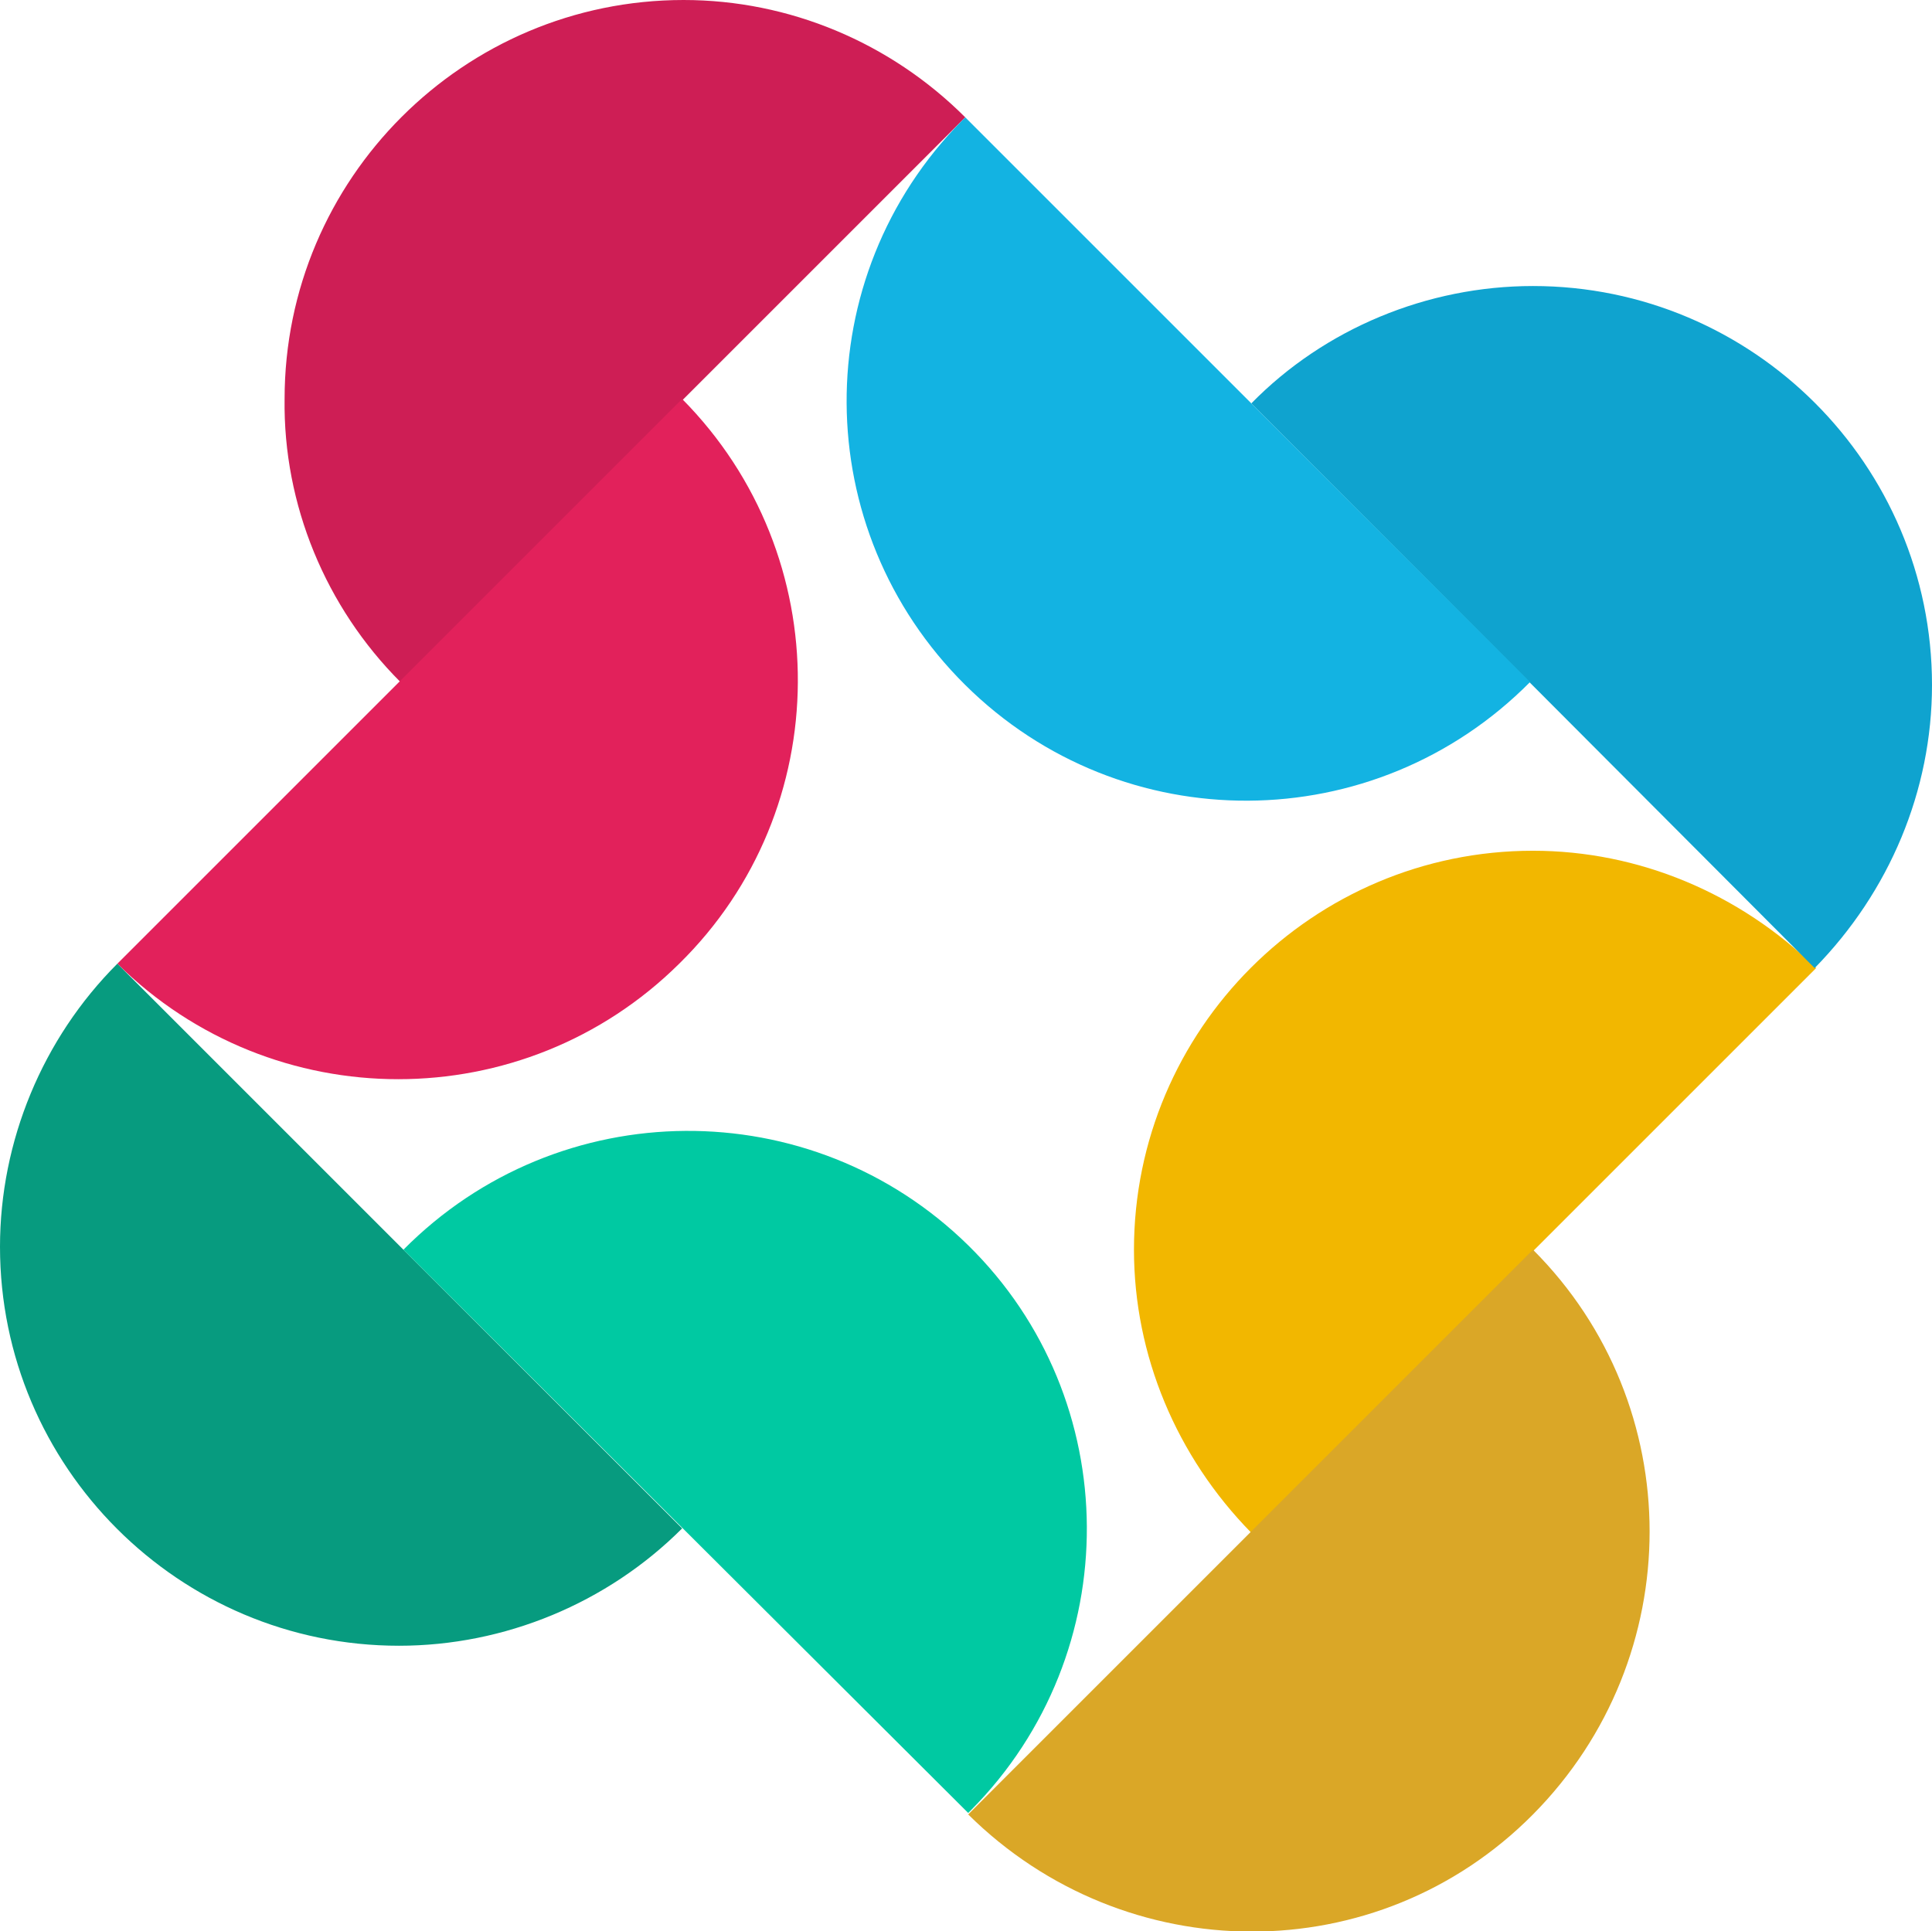
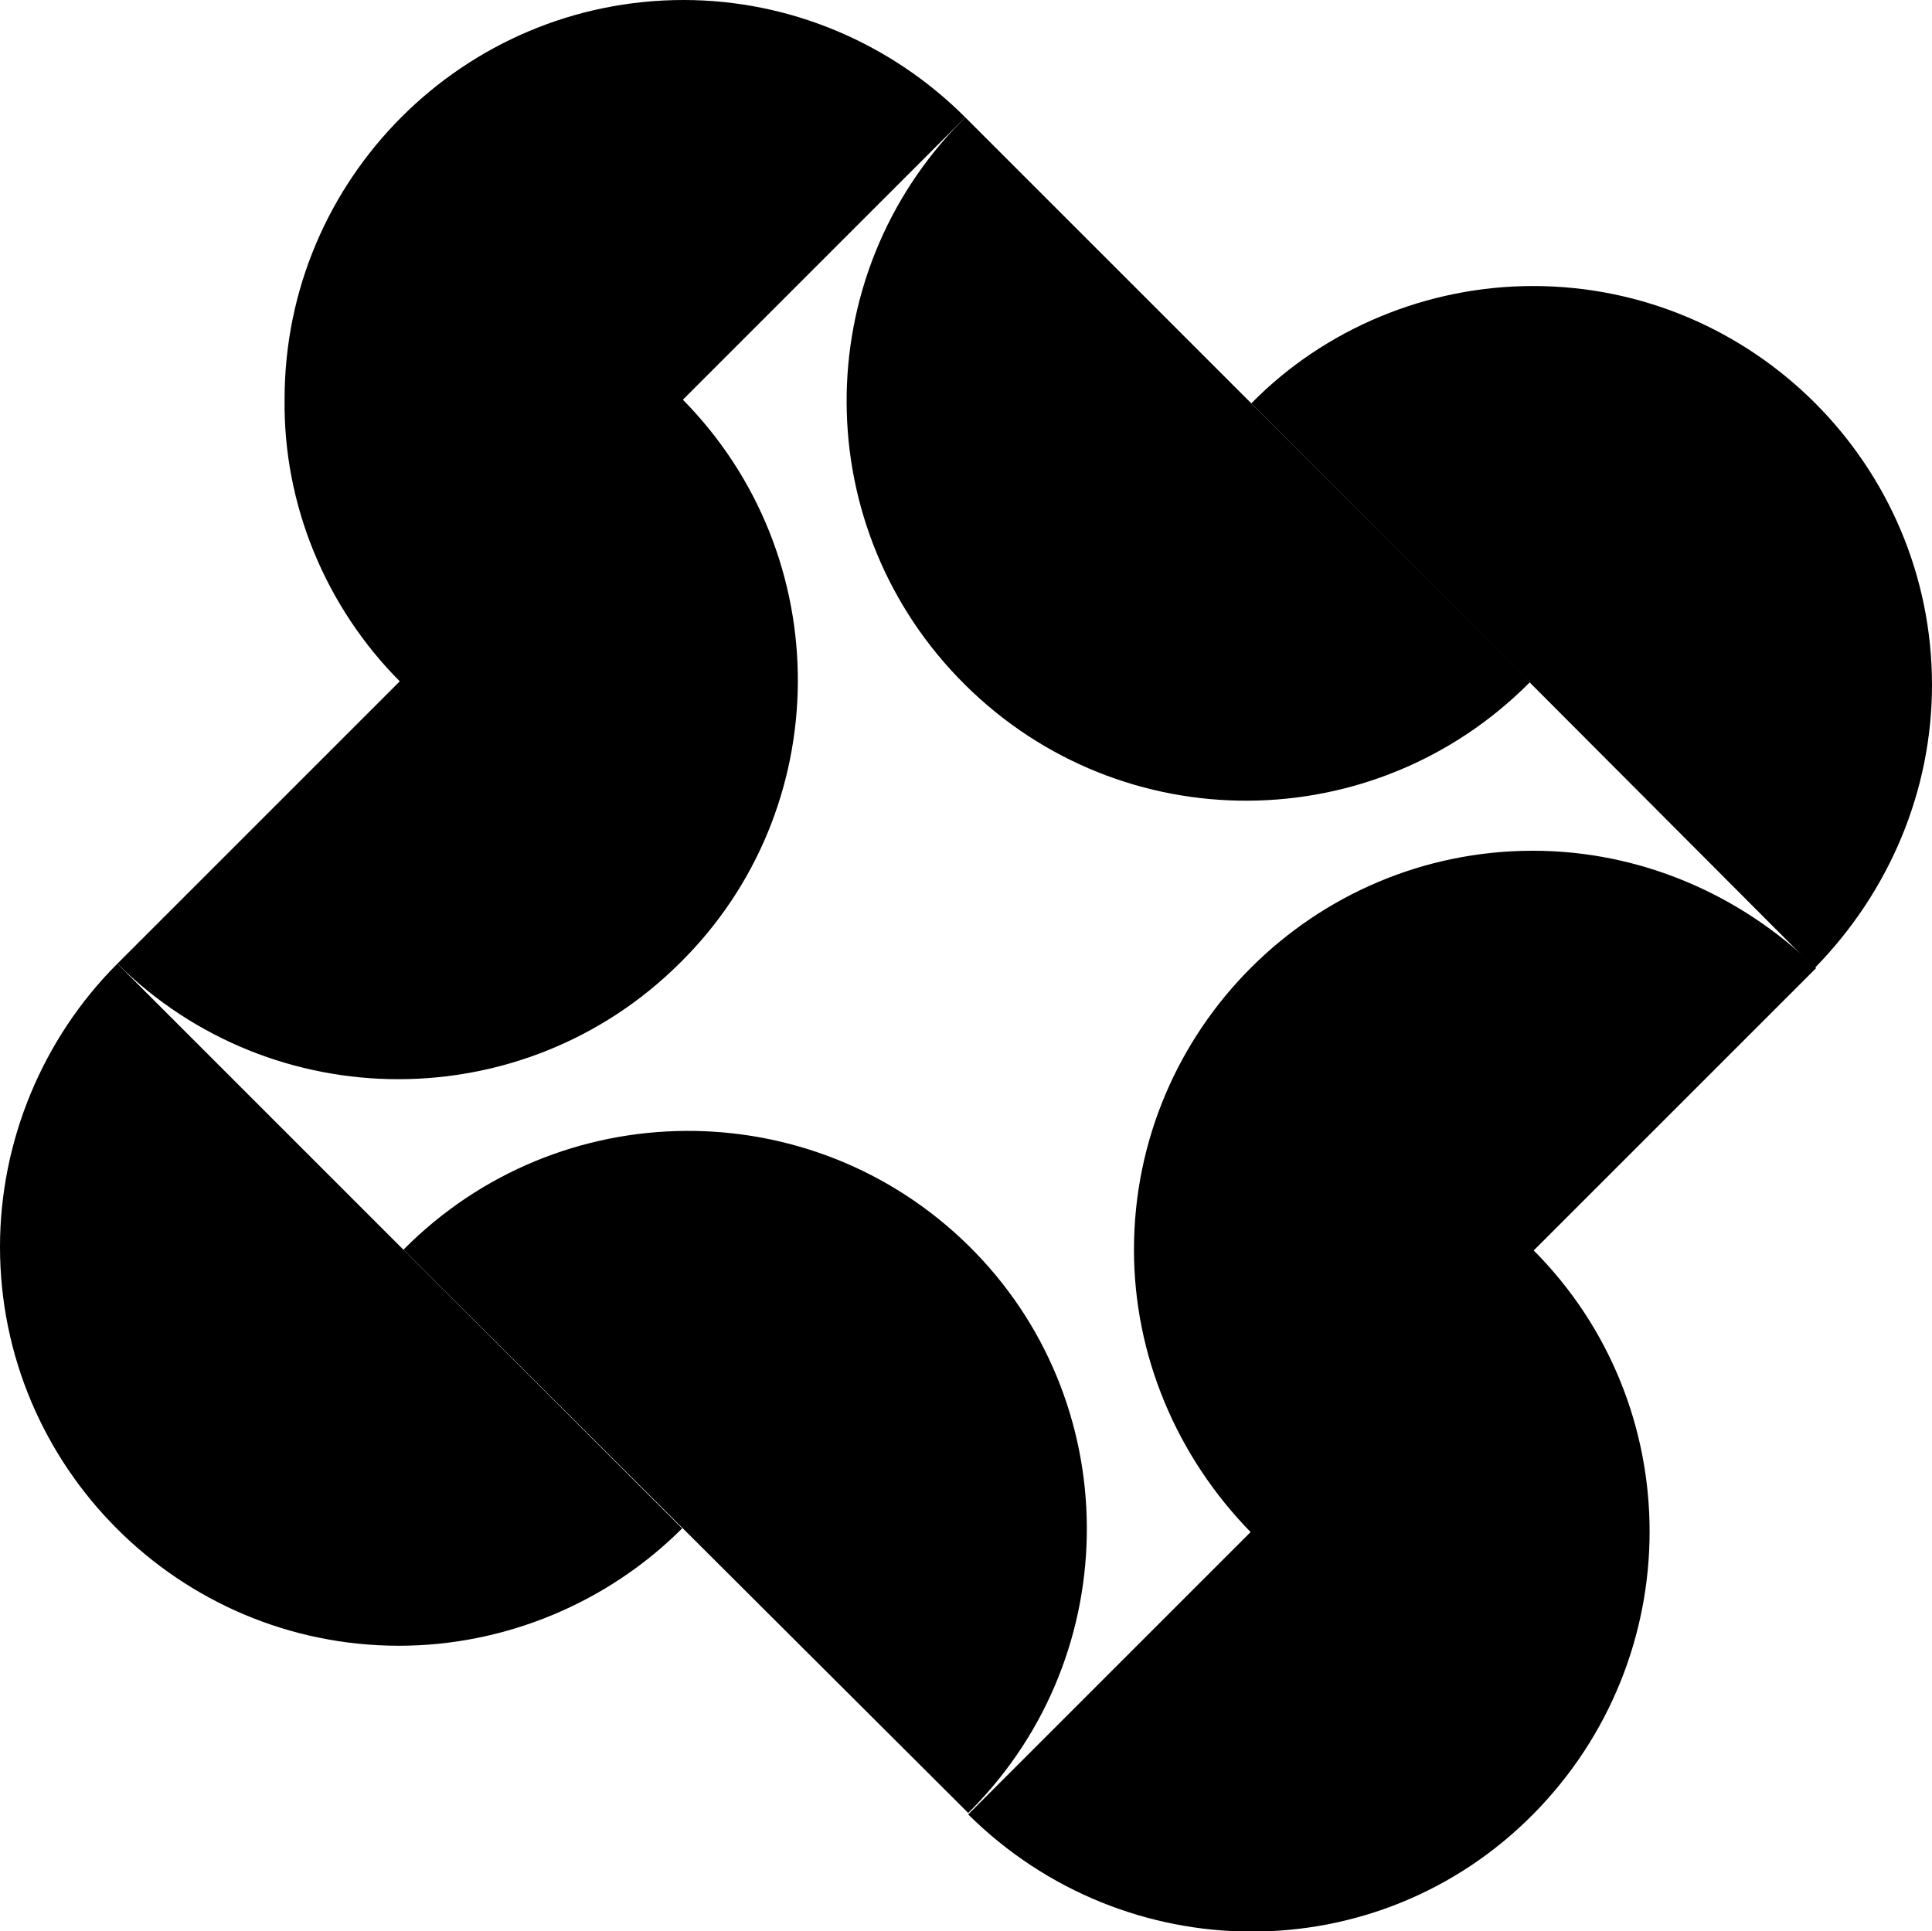
<svg xmlns="http://www.w3.org/2000/svg" version="1.1" id="Layer_1" x="0px" y="0px" viewBox="0 0 131.7 131.6" style="enable-background:new 0 0 131.7 131.6;" xml:space="preserve">
  <style type="text/css">
	.st0{fill:#CE1E55;}
	.st1{fill:#E2215B;}
	.st2{fill:#079B7F;}
	.st3{fill:#00C9A2;}
	.st4{fill:#F2B700;}
	.st5{fill:#DAA727;}
	.st6{fill:#0FA3CF;}
	.st7{fill:#13B3E2;}
</style>
-   <path class="st0" d="M19.4,27.2C19.4,12.2,31.6,0,46.6,0c7.2,0,14.1,2.9,19.2,8L27.3,46.5C22.2,41.4,19.3,34.4,19.4,27.2" />
-   <path class="st1" d="M46.5,27.2C57.1,37.9,57,55.2,46.3,65.7C35.7,76.2,18.6,76.2,8,65.7L46.5,27.2z" />
-   <path class="st2" d="M27.2,112.2C12.2,112.2,0,100,0,85c0-7.2,2.9-14.2,8-19.3l38.5,38.5C41.4,109.3,34.4,112.2,27.2,112.2" />
-   <path class="st3" d="M27.5,85.2C38.1,74.5,55.3,74.4,66,84.9s10.8,27.8,0.2,38.5c-0.1,0.1-0.2,0.2-0.2,0.2L27.5,85.2z" />
-   <path class="st4" d="M77.3,85.2c0-15,12.2-27.2,27.2-27.2c7.2,0,14.1,2.9,19.3,8l-38.5,38.5C80.2,99.3,77.3,92.4,77.3,85.2" />
-   <path class="st5" d="M104.5,85.2c10.6,10.6,10.6,27.8,0,38.5s-27.8,10.6-38.5,0L104.5,85.2z" />
-   <path class="st6" d="M104.5,19.5c15,0,27.2,12.2,27.2,27.2c0,7.2-2.9,14.1-8,19.3L85.3,27.5C90.3,22.4,97.3,19.5,104.5,19.5" />
-   <path class="st7" d="M104.3,46.5c-10.6,10.7-27.8,10.8-38.5,0.2S55,18.9,65.6,8.2c0.1-0.1,0.2-0.2,0.2-0.2L104.3,46.5z" />
+   <path className="st0" d="M19.4,27.2C19.4,12.2,31.6,0,46.6,0c7.2,0,14.1,2.9,19.2,8L27.3,46.5C22.2,41.4,19.3,34.4,19.4,27.2" />
+   <path className="st1" d="M46.5,27.2C57.1,37.9,57,55.2,46.3,65.7C35.7,76.2,18.6,76.2,8,65.7L46.5,27.2z" />
+   <path className="st2" d="M27.2,112.2C12.2,112.2,0,100,0,85c0-7.2,2.9-14.2,8-19.3l38.5,38.5C41.4,109.3,34.4,112.2,27.2,112.2" />
+   <path className="st3" d="M27.5,85.2C38.1,74.5,55.3,74.4,66,84.9s10.8,27.8,0.2,38.5c-0.1,0.1-0.2,0.2-0.2,0.2L27.5,85.2z" />
+   <path className="st4" d="M77.3,85.2c0-15,12.2-27.2,27.2-27.2c7.2,0,14.1,2.9,19.3,8l-38.5,38.5C80.2,99.3,77.3,92.4,77.3,85.2" />
+   <path className="st5" d="M104.5,85.2c10.6,10.6,10.6,27.8,0,38.5s-27.8,10.6-38.5,0L104.5,85.2z" />
+   <path className="st6" d="M104.5,19.5c15,0,27.2,12.2,27.2,27.2c0,7.2-2.9,14.1-8,19.3L85.3,27.5C90.3,22.4,97.3,19.5,104.5,19.5" />
+   <path className="st7" d="M104.3,46.5c-10.6,10.7-27.8,10.8-38.5,0.2S55,18.9,65.6,8.2c0.1-0.1,0.2-0.2,0.2-0.2L104.3,46.5z" />
</svg>
